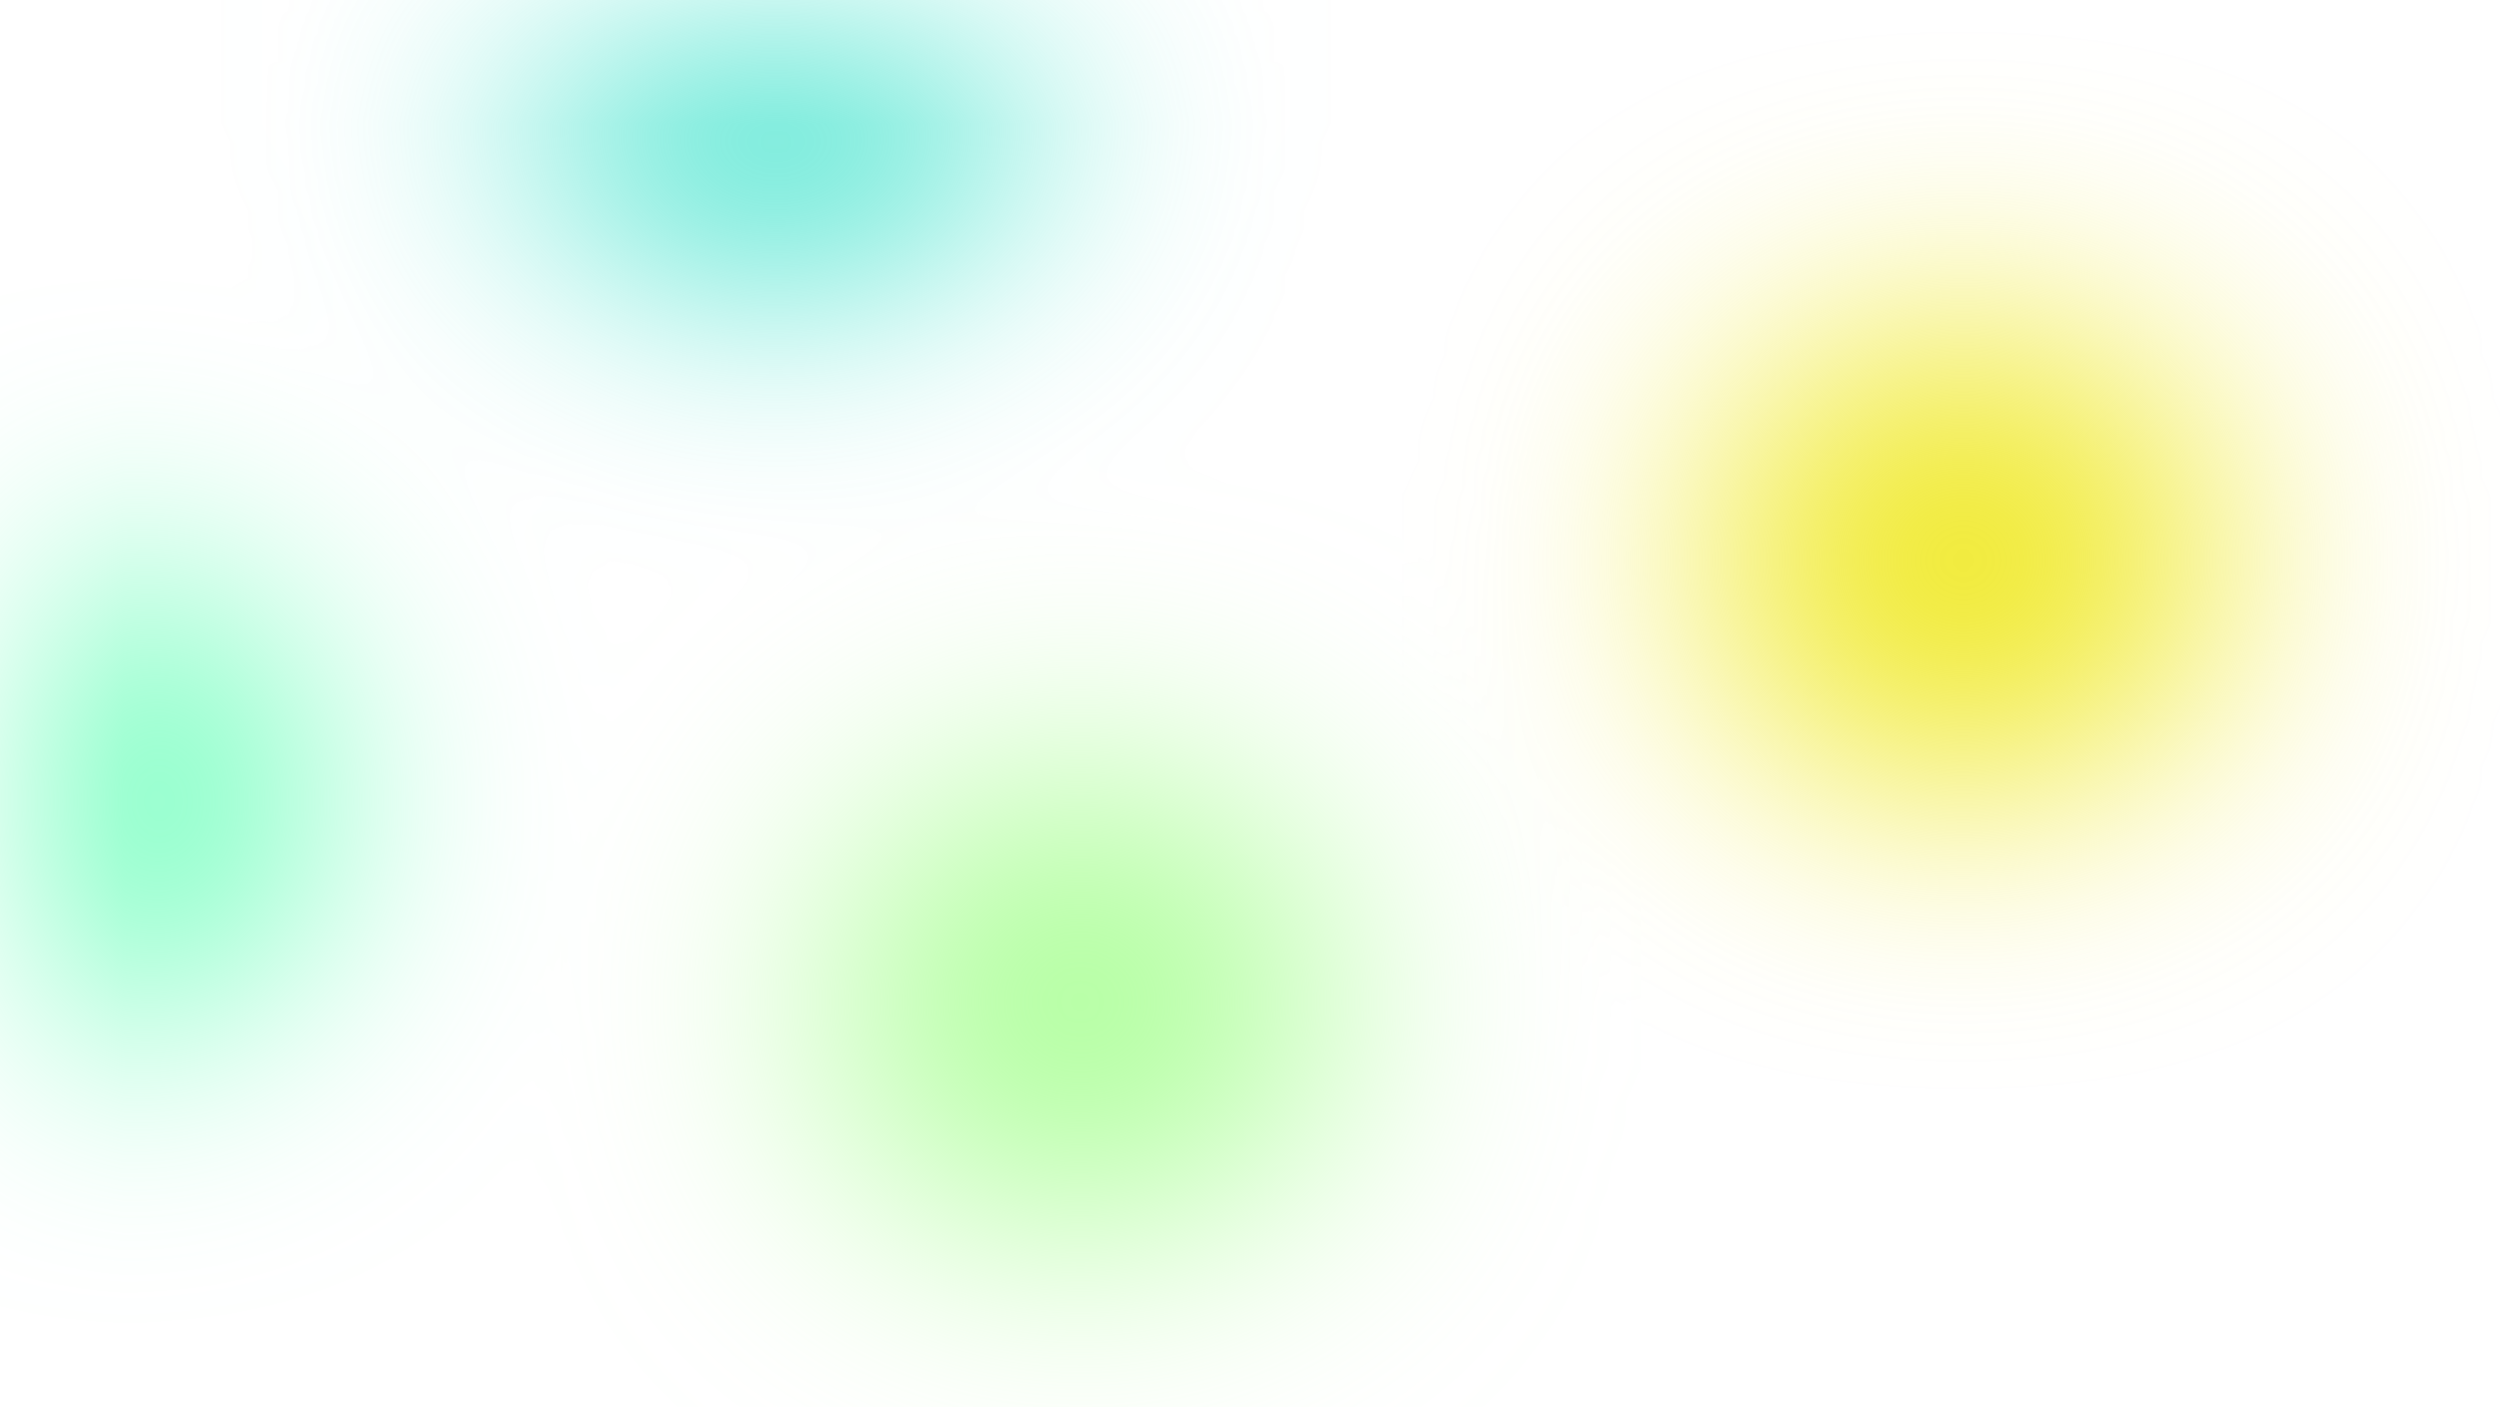
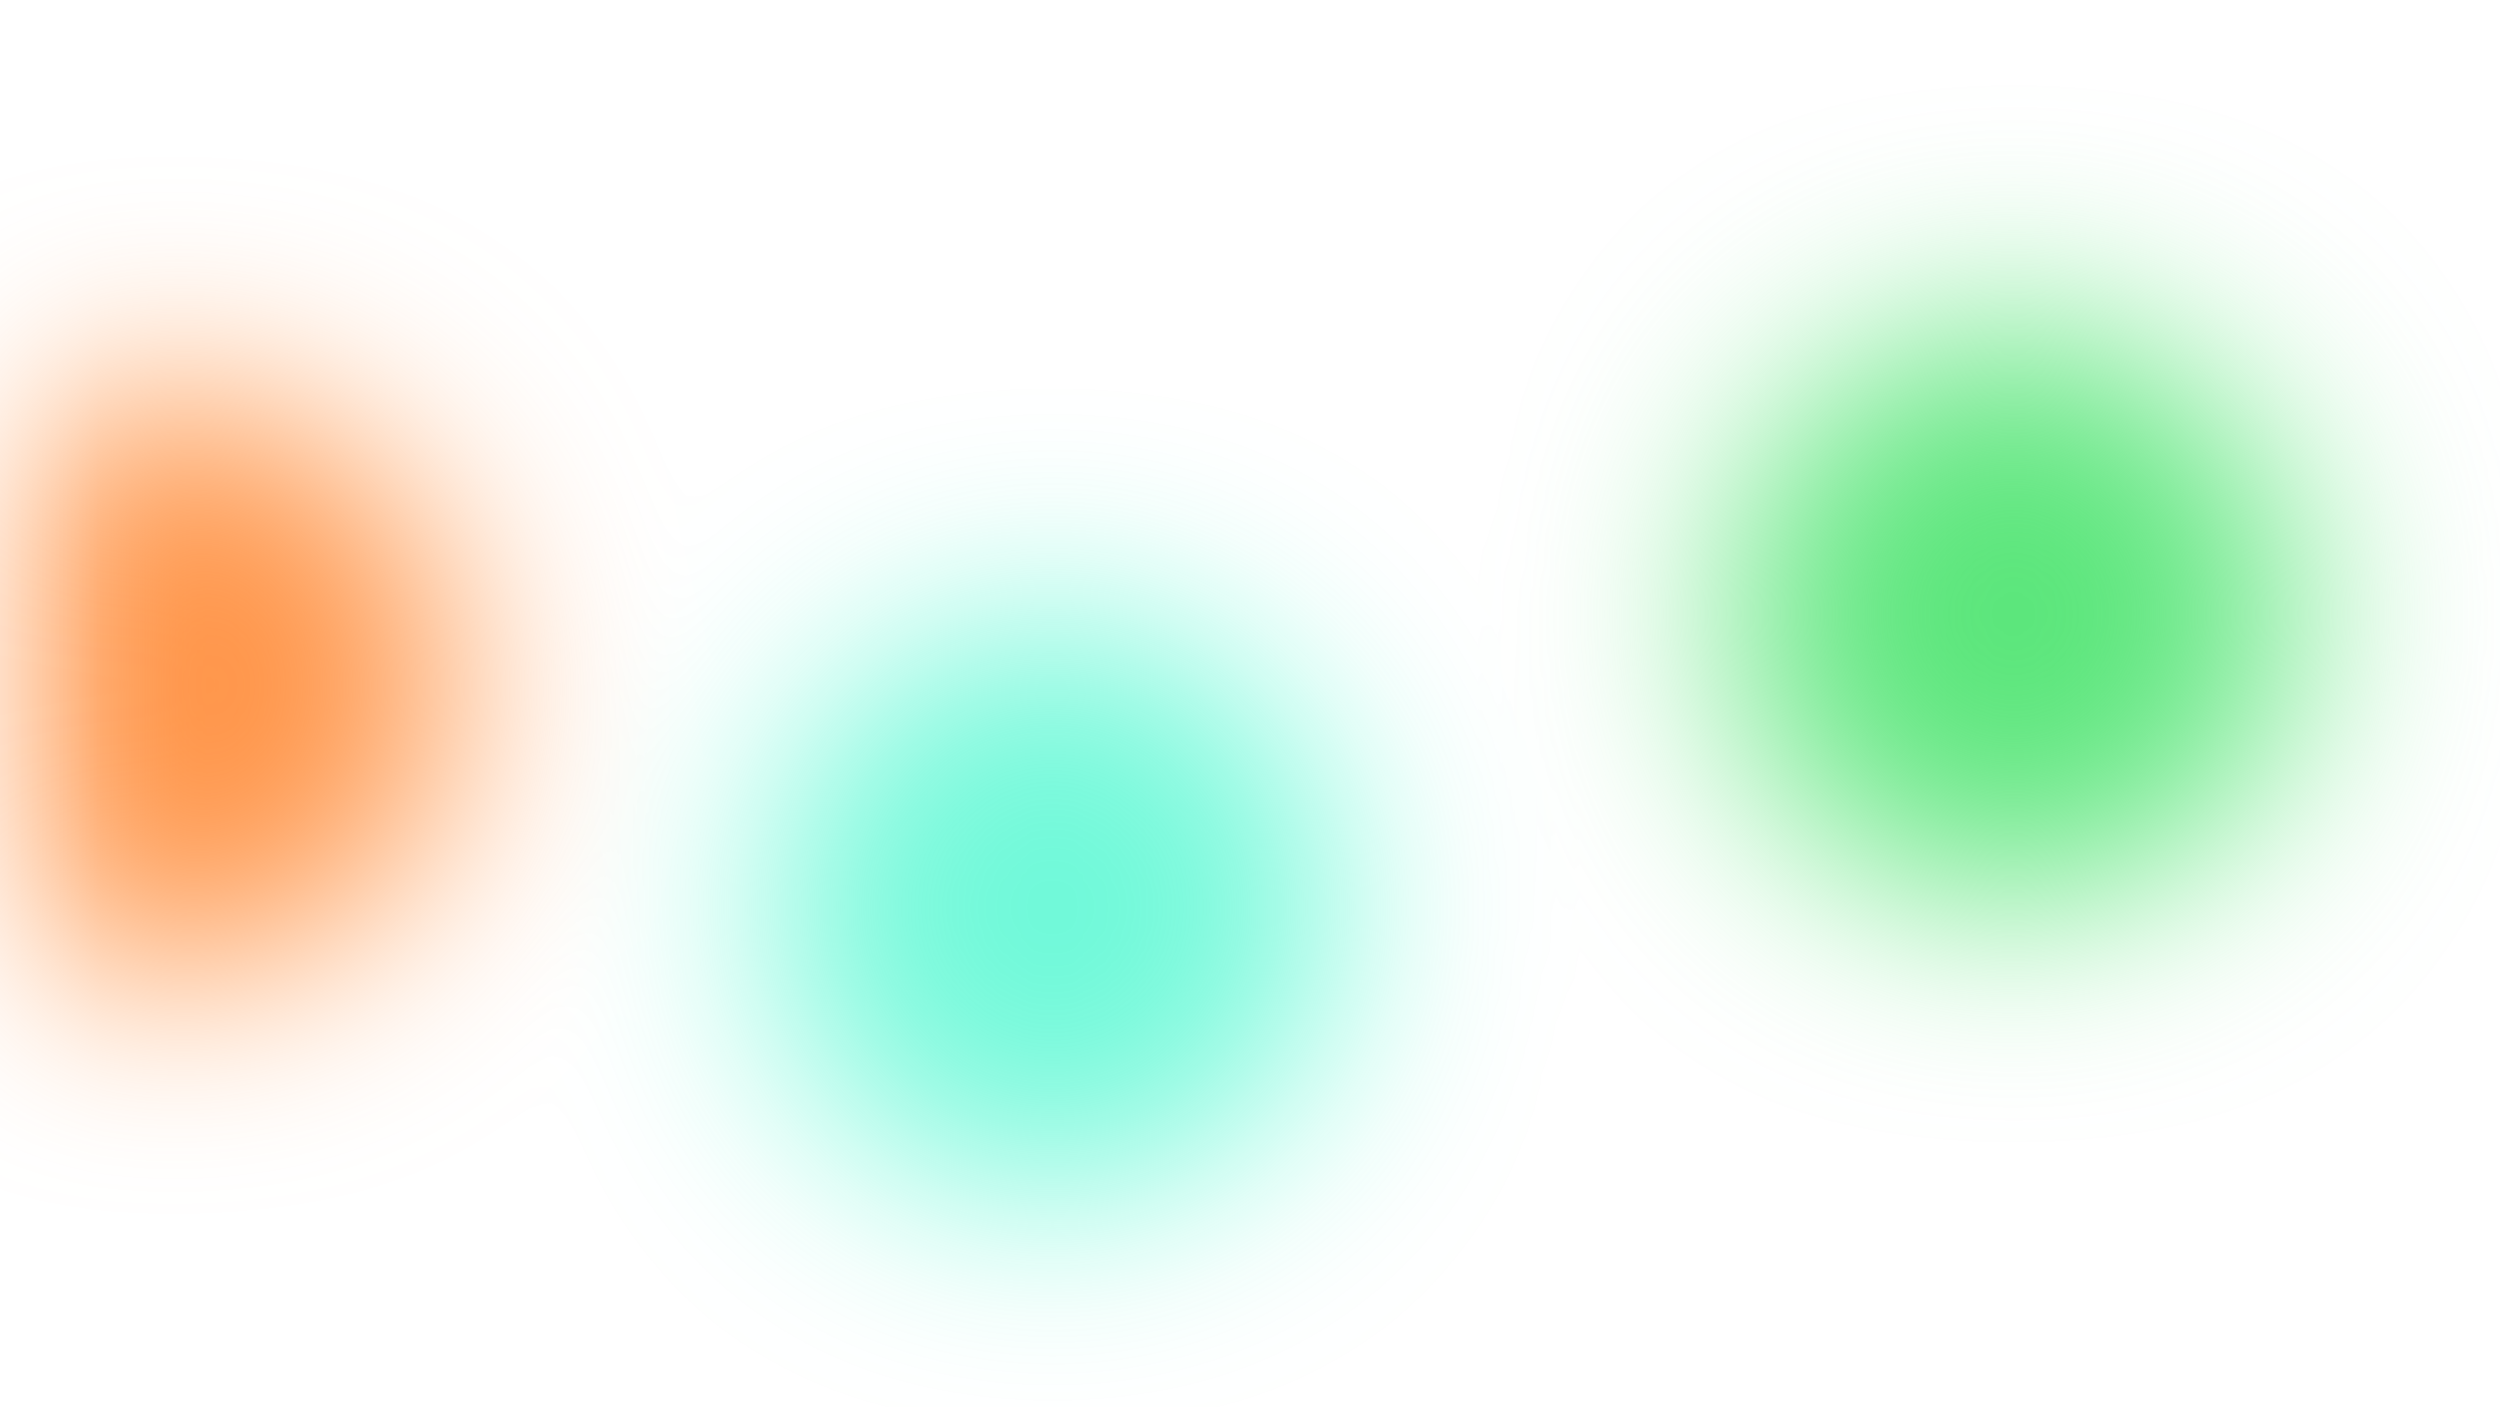
<svg xmlns="http://www.w3.org/2000/svg" version="1.1" viewBox="0 0 800 450">
  <defs>
    <filter id="bbblurry-filter" x="-100%" y="-100%" width="400%" height="400%" filterUnits="objectBoundingBox" primitiveUnits="userSpaceOnUse" color-interpolation-filters="sRGB">
-       <feGaussianBlur stdDeviation="42" x="0%" y="0%" width="100%" height="100%" in="SourceGraphic" edgeMode="none" result="blur" />
+       <feGaussianBlur stdDeviation="34" x="0%" y="0%" width="100%" height="100%" in="SourceGraphic" edgeMode="none" result="blur" />
    </filter>
  </defs>
  <g filter="url(#bbblurry-filter)">
-     <ellipse rx="82" ry="73.5" cx="628.259" cy="179.33" fill="hsla(58, 87%, 53%, 1.00)" />
-     <ellipse rx="82" ry="73.5" cx="19.77" cy="256.358" fill="hsl(152, 100%, 70%)" />
-     <ellipse rx="82" ry="73.5" cx="248.314" cy="13.989" fill="hsla(172, 74%, 54%, 1.00)" />
-     <ellipse rx="82" ry="73.5" cx="345.708" cy="320.619" fill="hsl(108, 100%, 80%)" />
+     <ellipse rx="90" ry="91" cx="55.42" cy="219.285" fill="hsl(25, 100%, 64%)" />
+     <ellipse rx="90" ry="91" cx="644.354" cy="196.437" fill="hsla(134, 74%, 63%, 1.00)" />
+     <ellipse rx="90" ry="91" cx="336.788" cy="290.332" fill="hsla(166, 92%, 51%, 0.59)" />
  </g>
</svg>
